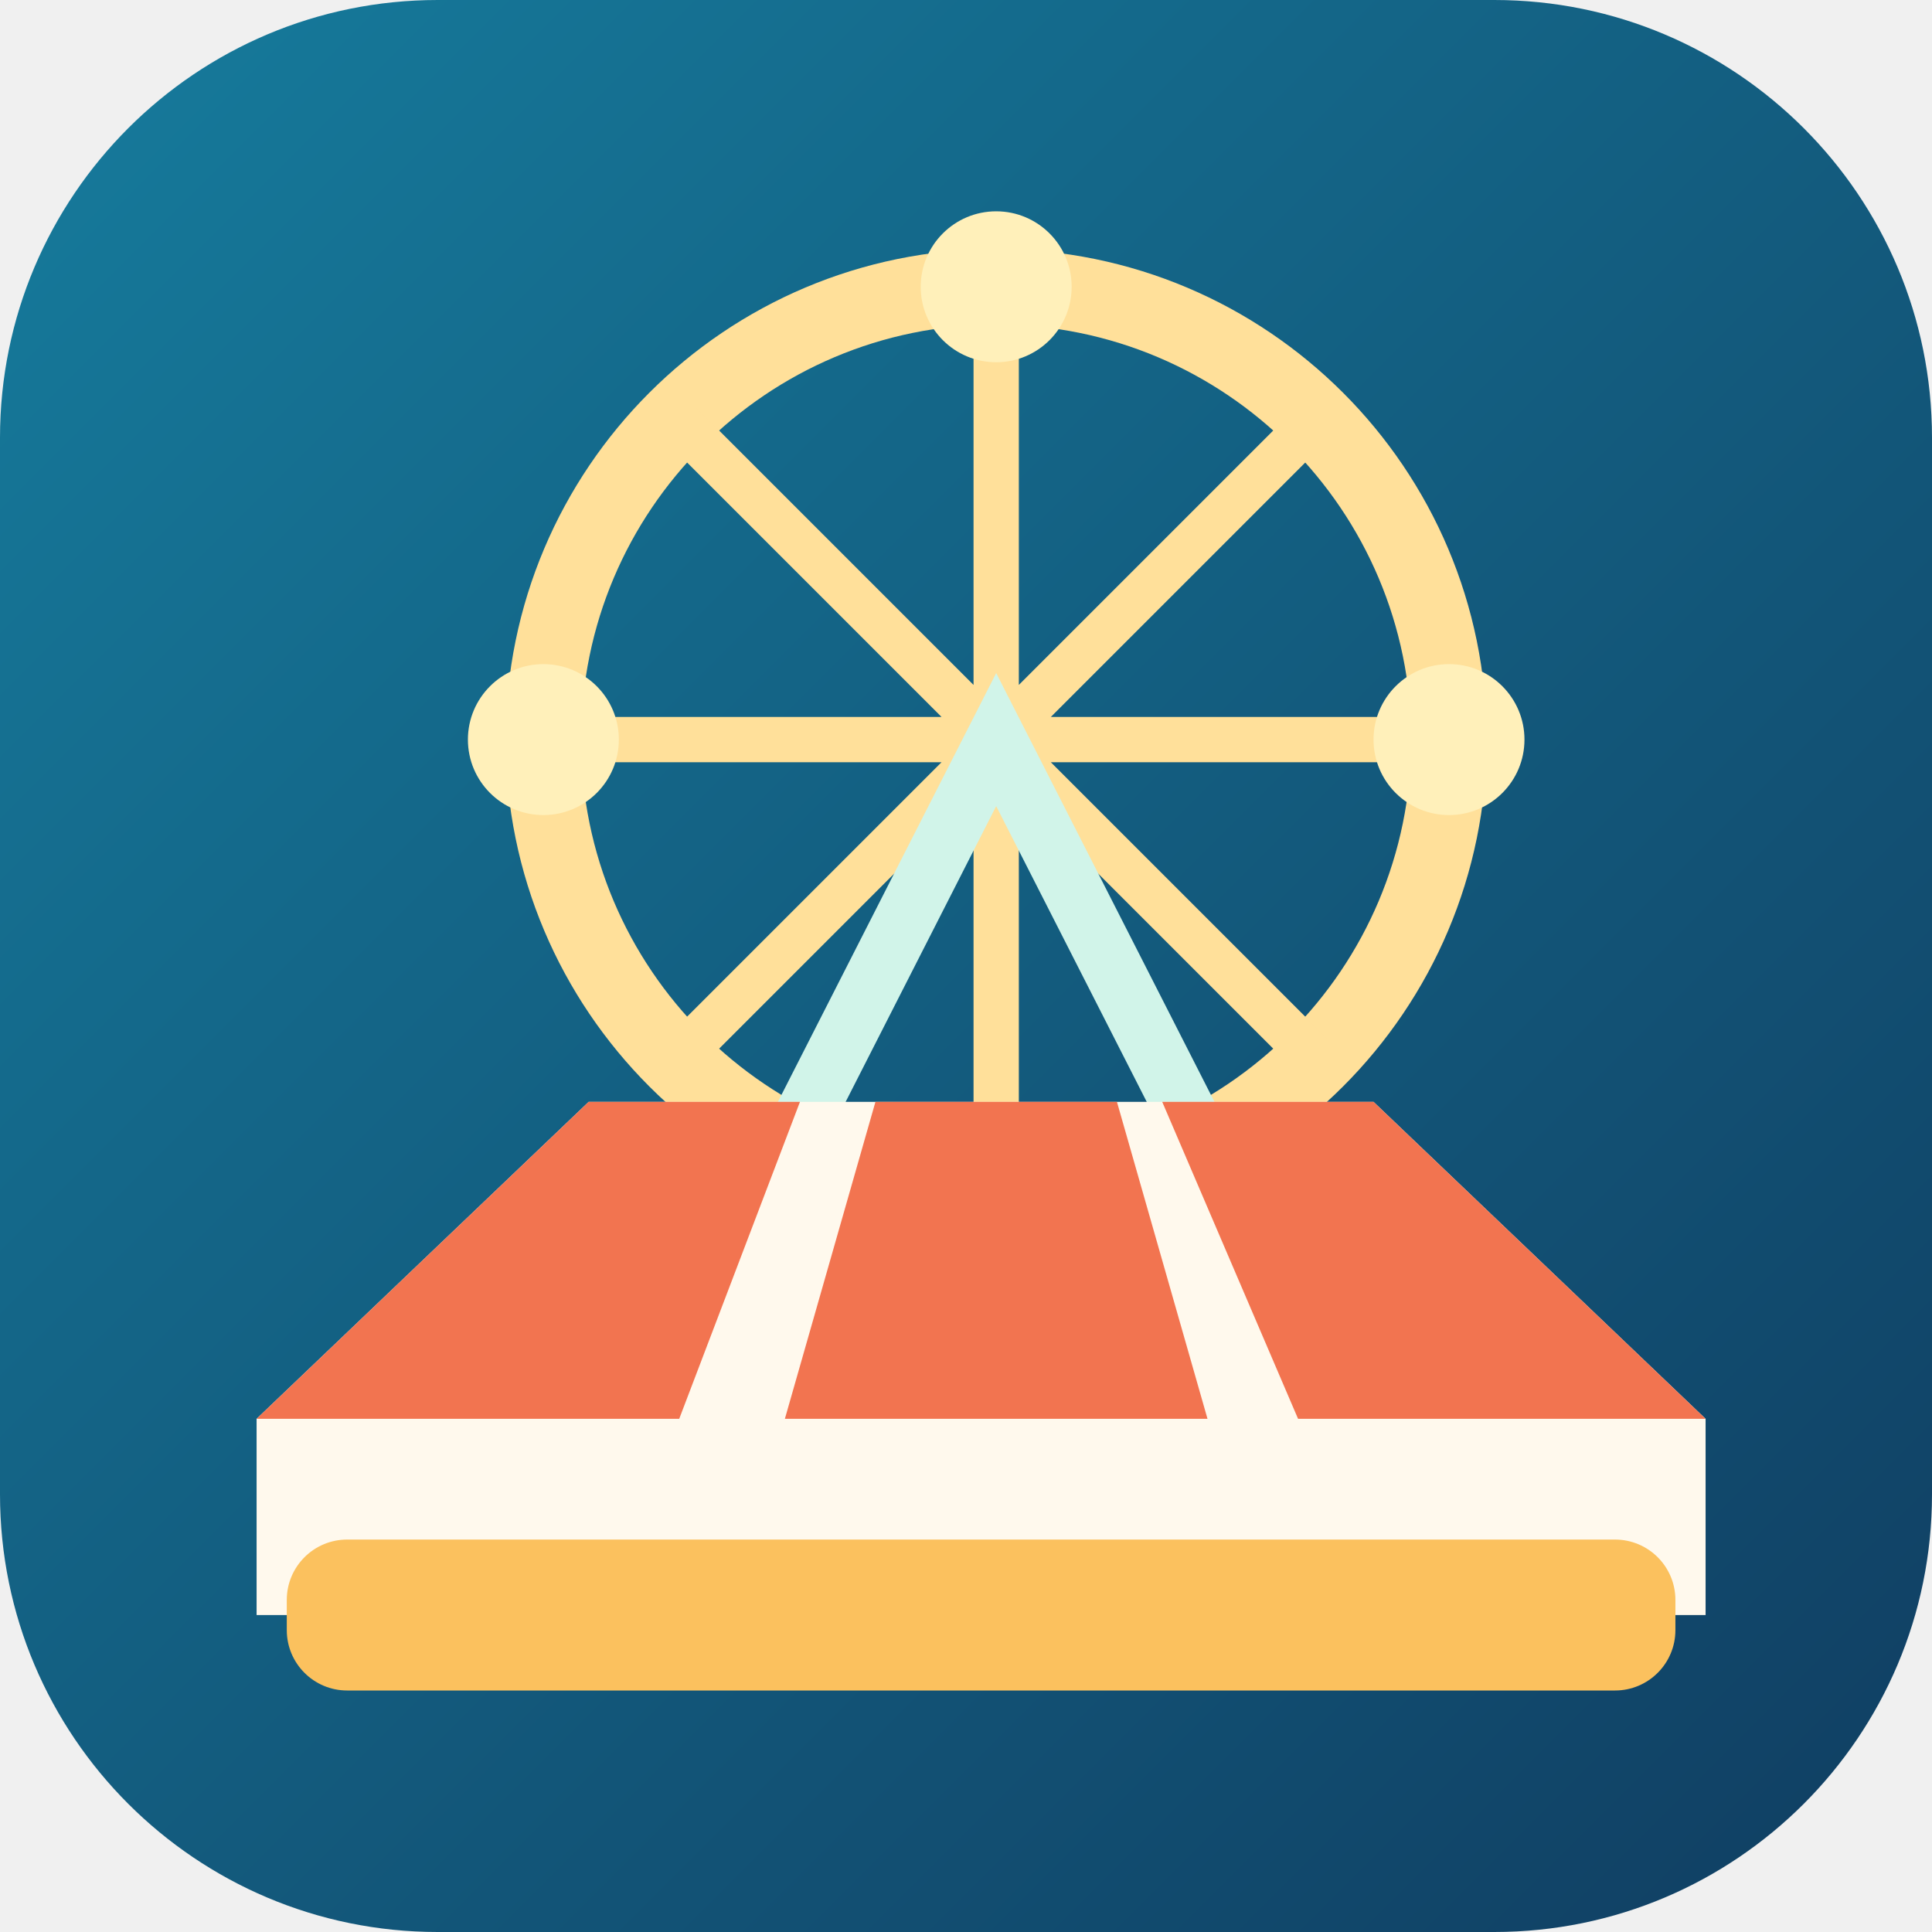
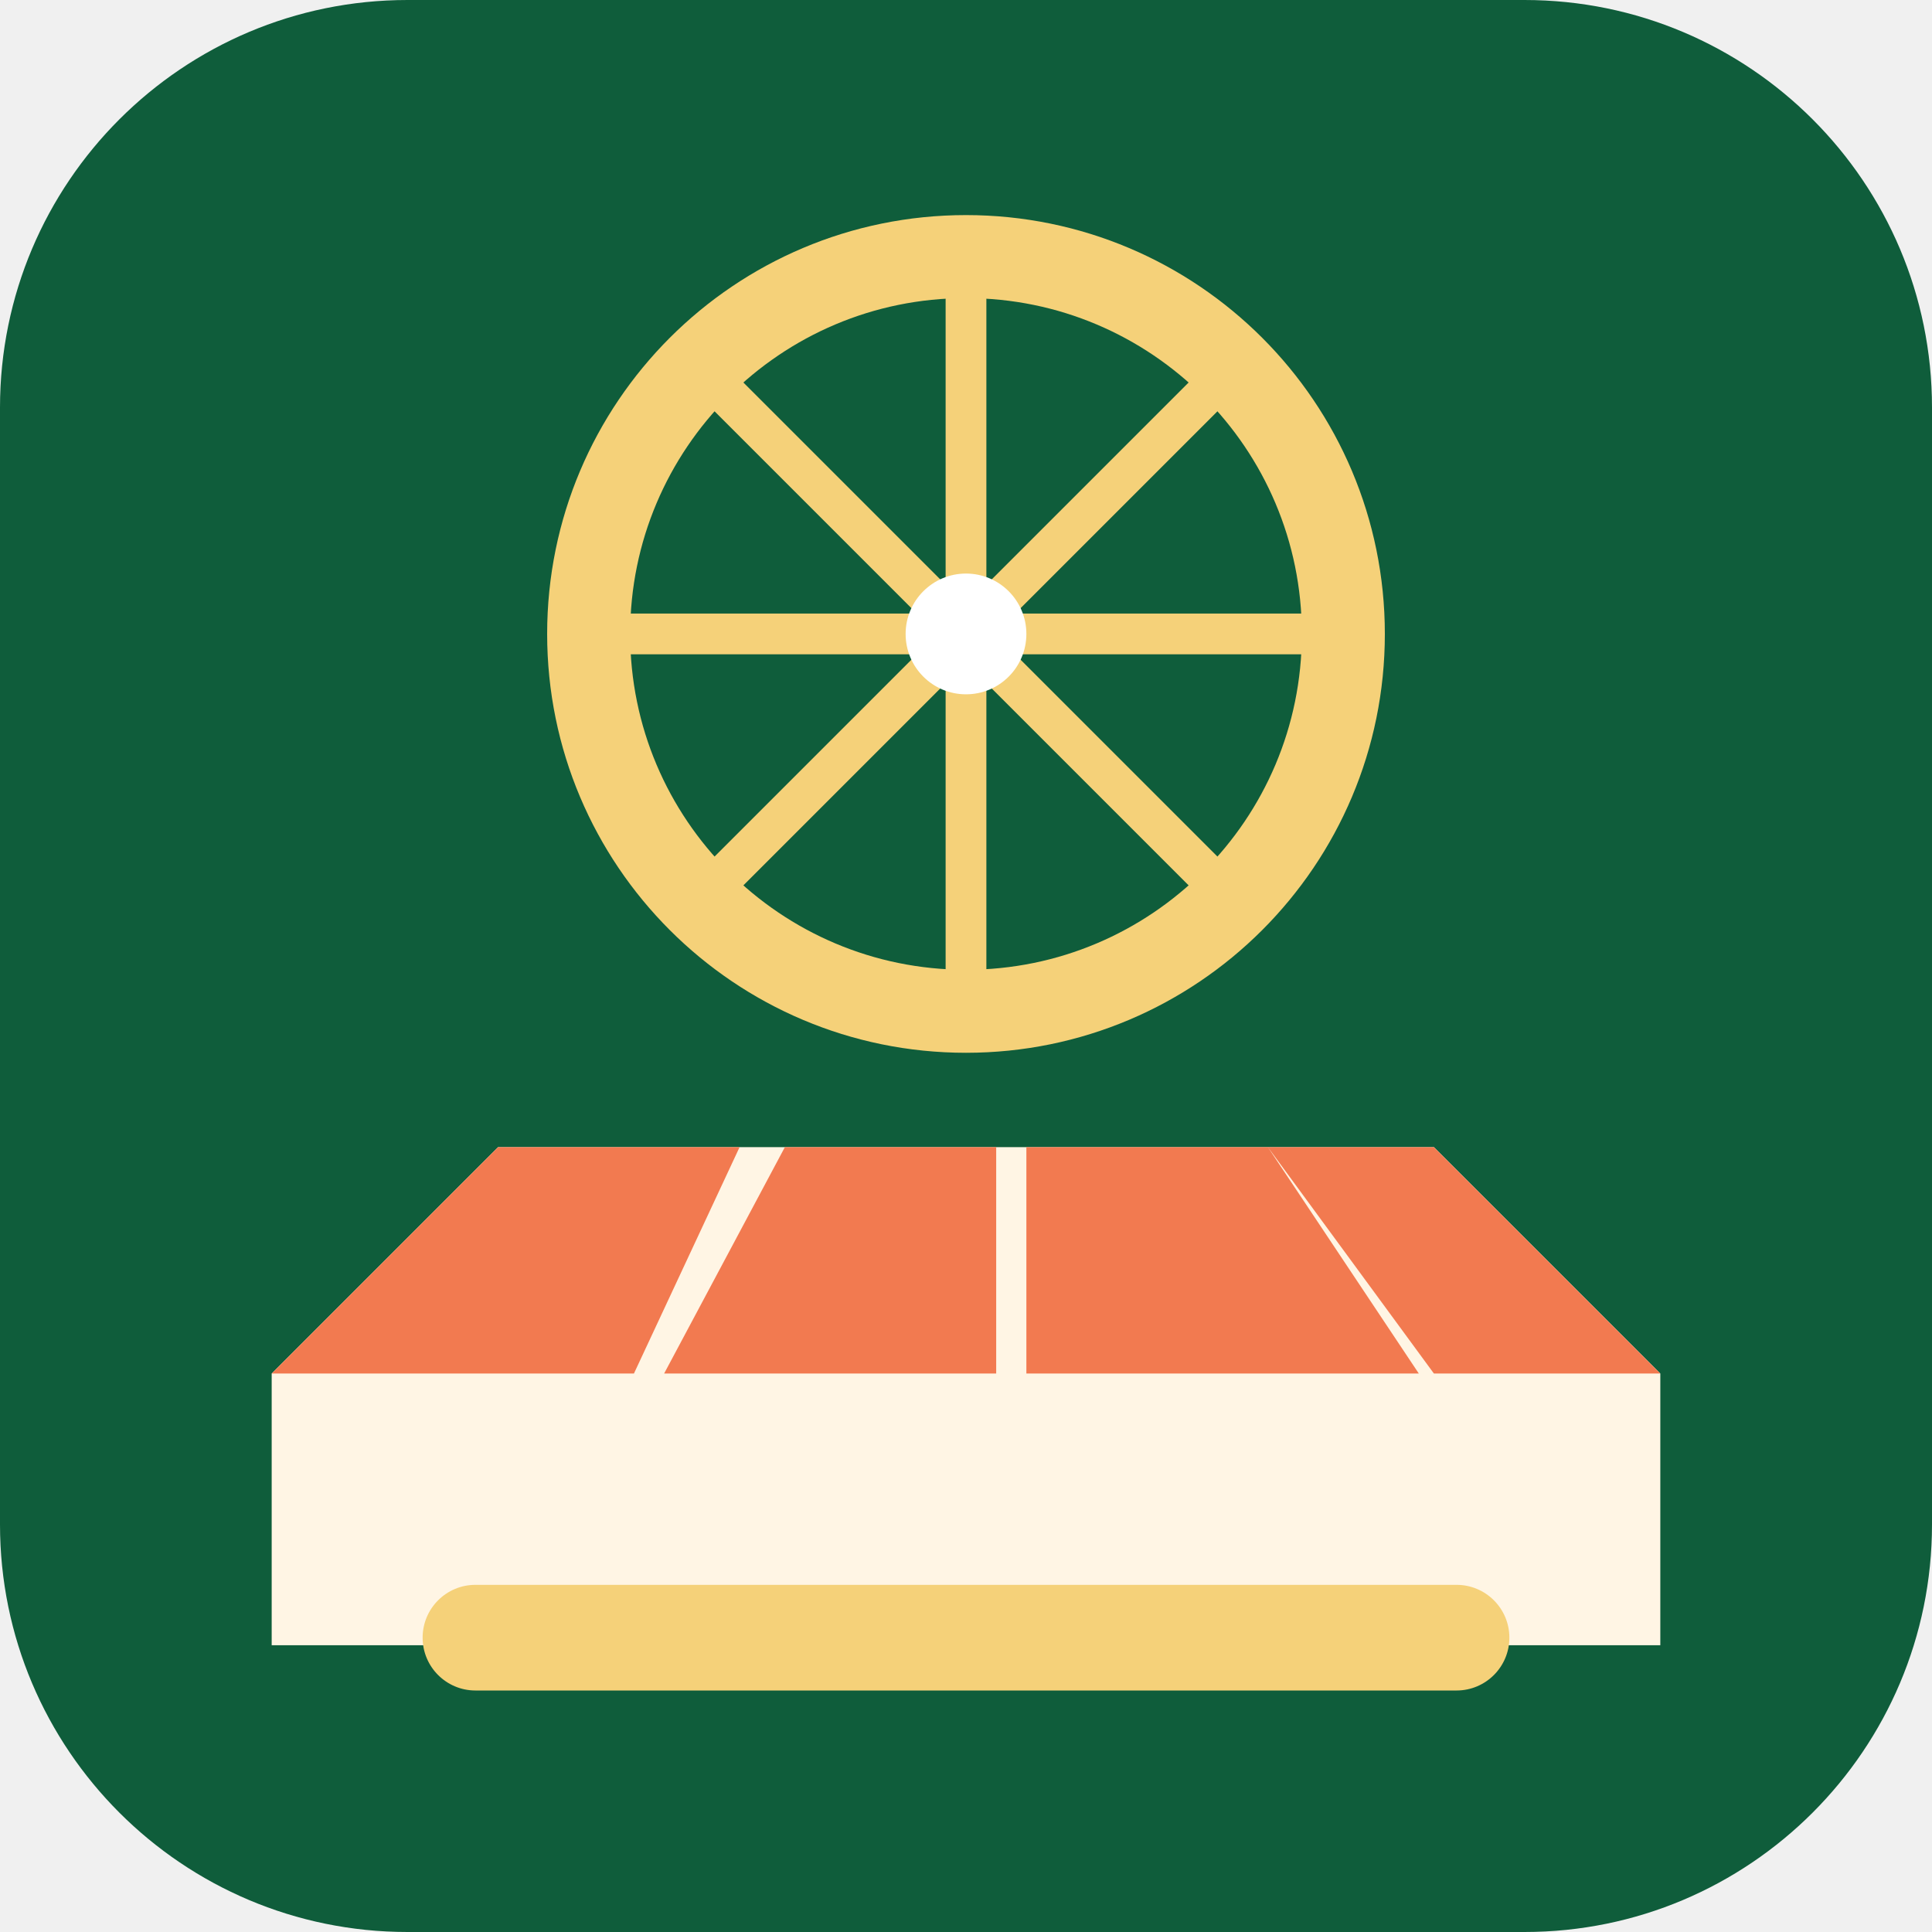
- <svg xmlns="http://www.w3.org/2000/svg" width="128" height="128" viewBox="0 0 128 128" role="img" aria-label="가락랜드 로고 아이콘">
-   <defs>
-     <linearGradient id="a" x1="0" y1="0" x2="1" y2="1">
-       <stop stop-color="#167c9d" />
-       <stop offset="1" stop-color="#103d61" />
-     </linearGradient>
-   </defs>
-   <rect width="128" height="128" rx="29" fill="url(#a)" />
-   <circle cx="66" cy="49" r="30" fill="none" stroke="#ffe09a" stroke-width="5" />
-   <g stroke="#ffe09a" stroke-width="3">
-     <path d="M66 19v60M36 49h60M45 28l42 42M87 28L45 70" />
-   </g>
-   <g fill="#fff0ba">
-     <circle cx="66" cy="19" r="5" />
-     <circle cx="96" cy="49" r="5" />
-     <circle cx="66" cy="79" r="5" />
-     <circle cx="36" cy="49" r="5" />
-   </g>
-   <path d="M38 104l28-55 28 55" stroke="#d1f4e9" stroke-width="4" fill="none" />
-   <path d="M17 94l22-21h52l22 21v13H17z" fill="#fff9ed" />
-   <path d="M17 94l22-21h14l-8 21zm35 0 6-21h16l6 21zm34 0-9-21h14l22 21z" fill="#f27450" />
-   <rect x="19" y="102" width="92" height="10" rx="4" fill="#fbc15e" />
+ <svg xmlns="http://www.w3.org/2000/svg" width="128" height="128" viewBox="0 0 128 128" role="img" aria-label="가락랜드 심볼">
+   <rect width="128" height="128" rx="27" fill="#0F5D3B" />
+   <circle cx="64" cy="42" r="25" fill="none" stroke="#F5D179" stroke-width="5.5" />
+   <path d="M64 17v50M39 42h50M47 25l34 34M81 25 47 59" stroke="#F5D179" stroke-width="2.7" />
+   <circle cx="64" cy="42" r="4" fill="white" />
+   <path d="M18 91 33 76h62l15 15v18H18Z" fill="#FFF5E4" />
+   <path d="M18 91 33 76h16l-7 15Zm26 0 8-15h14v15Zm24 0V76h16l10 15Zm27 0L84 76h11l15 15Z" fill="#F27A50" />
+   <rect x="28" y="105" width="72" height="7" rx="3.5" fill="#F5D179" />
</svg>
